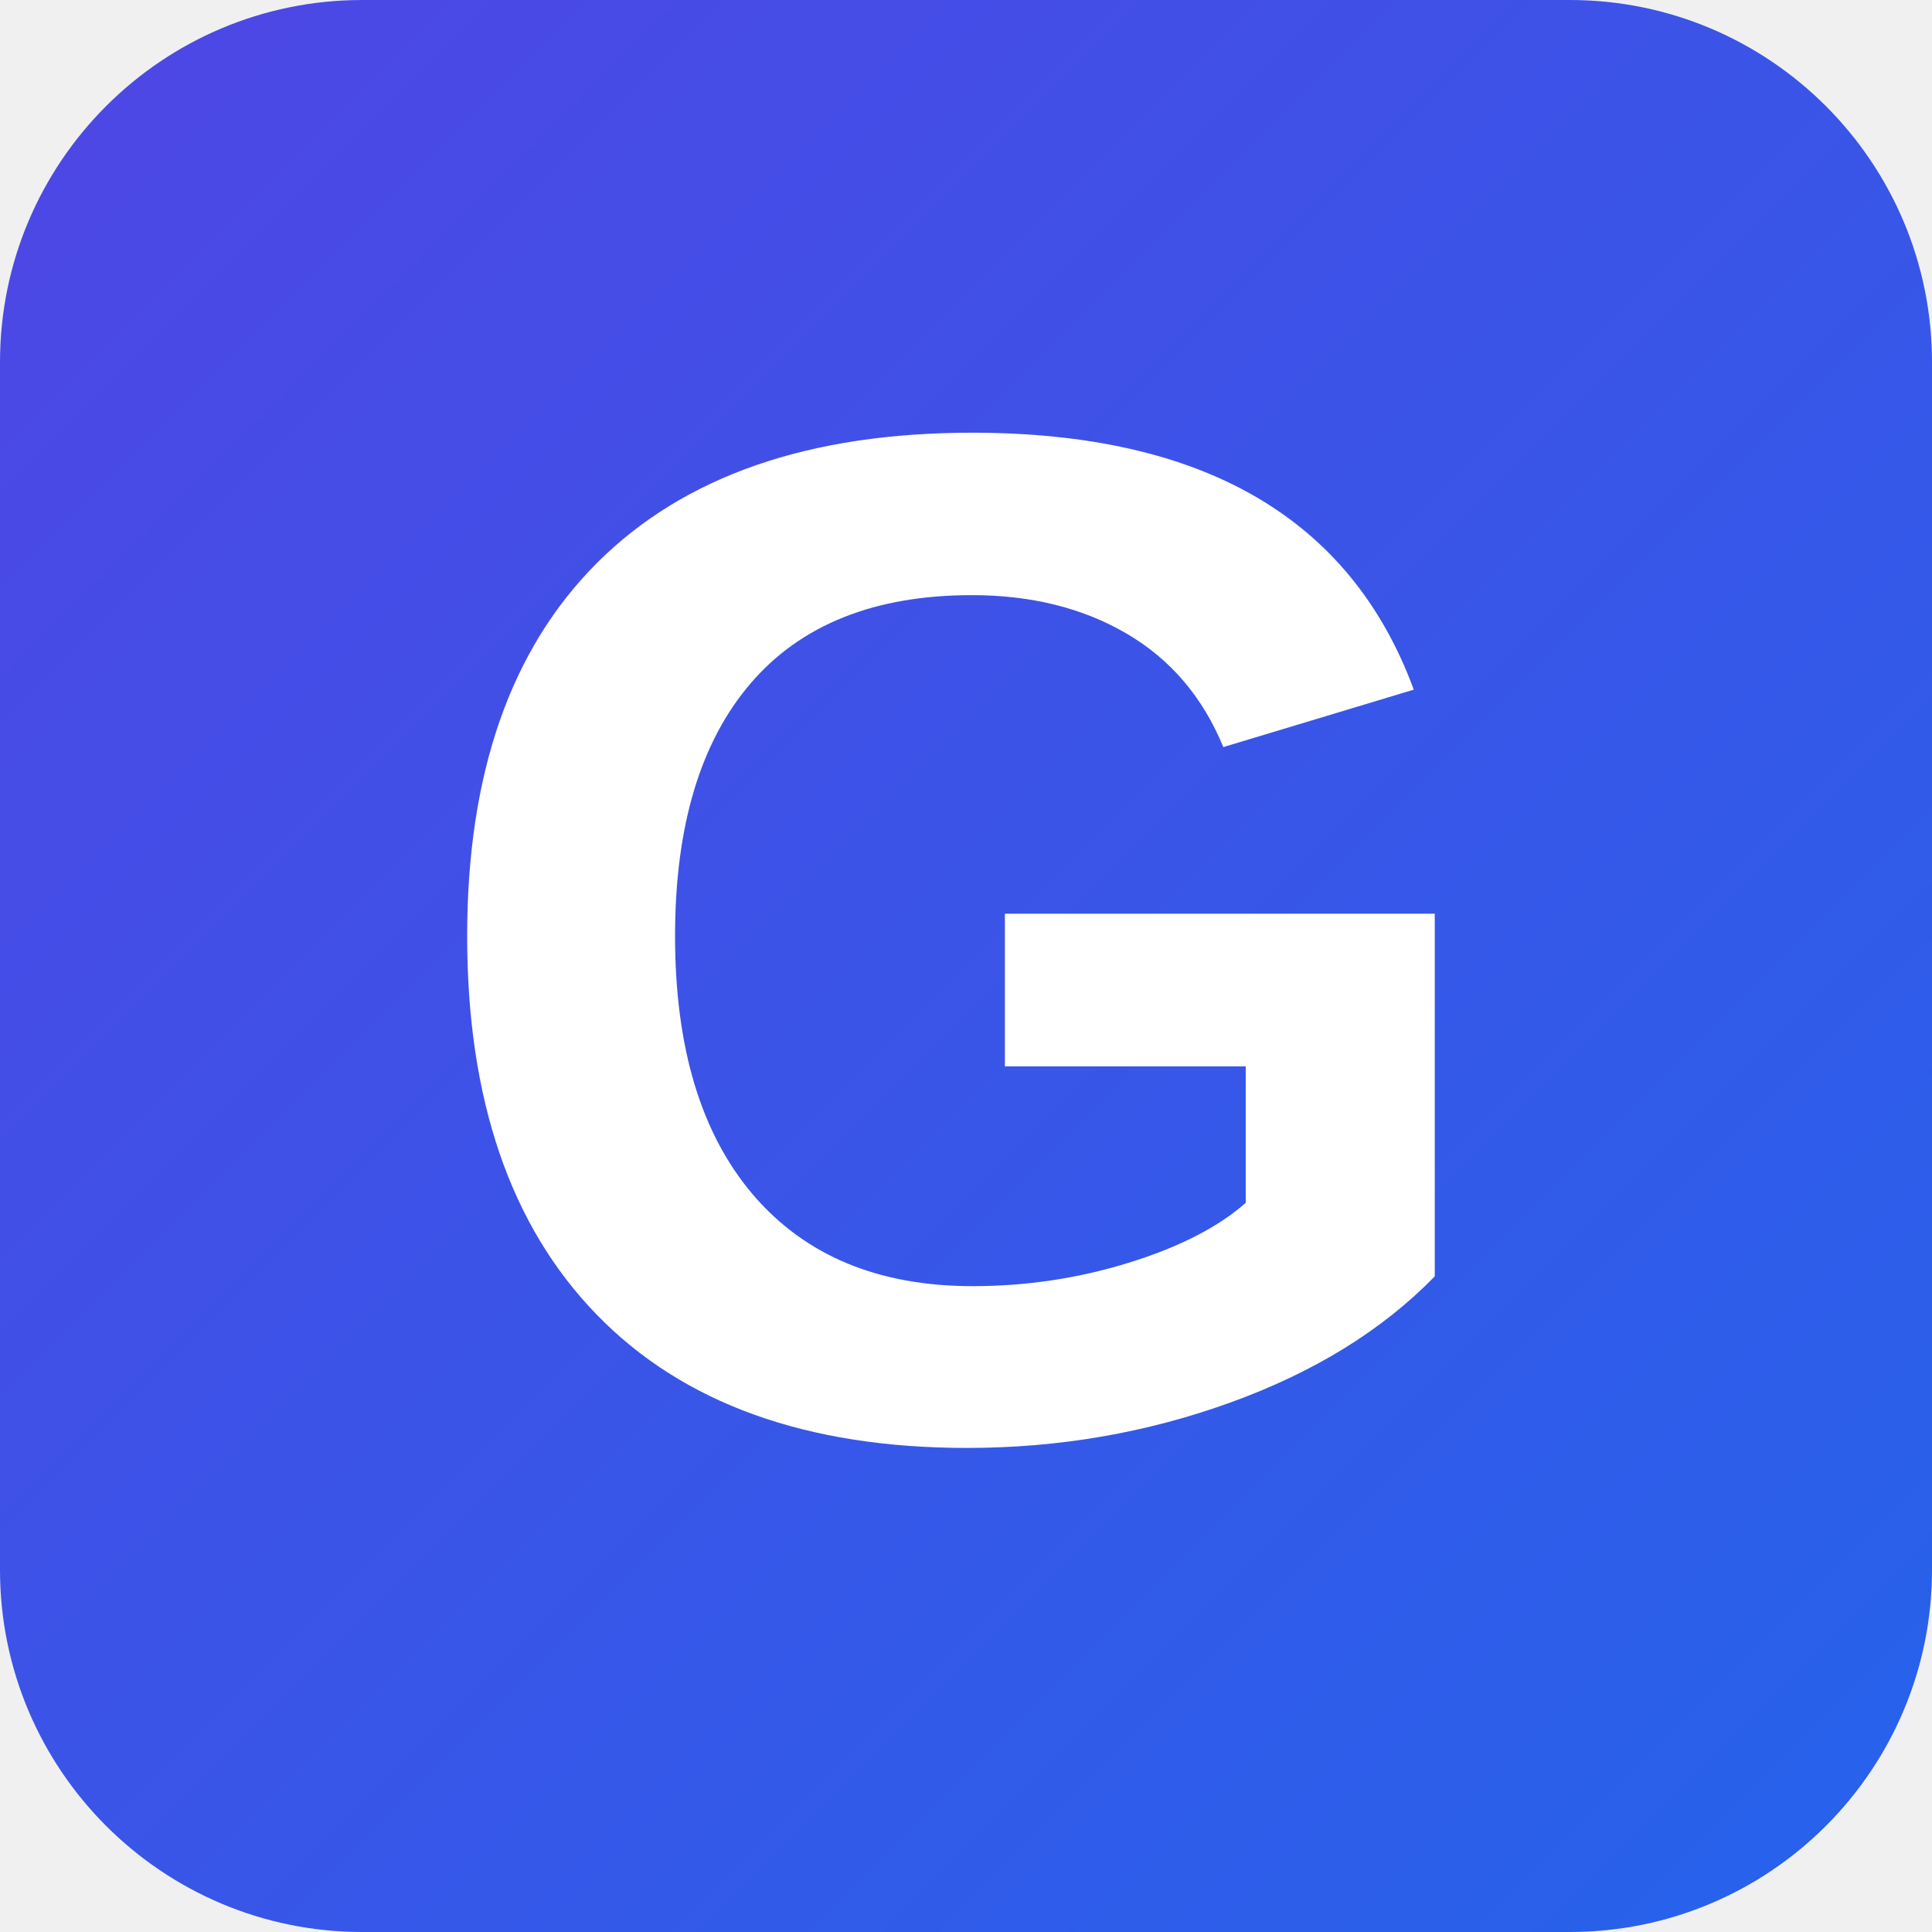
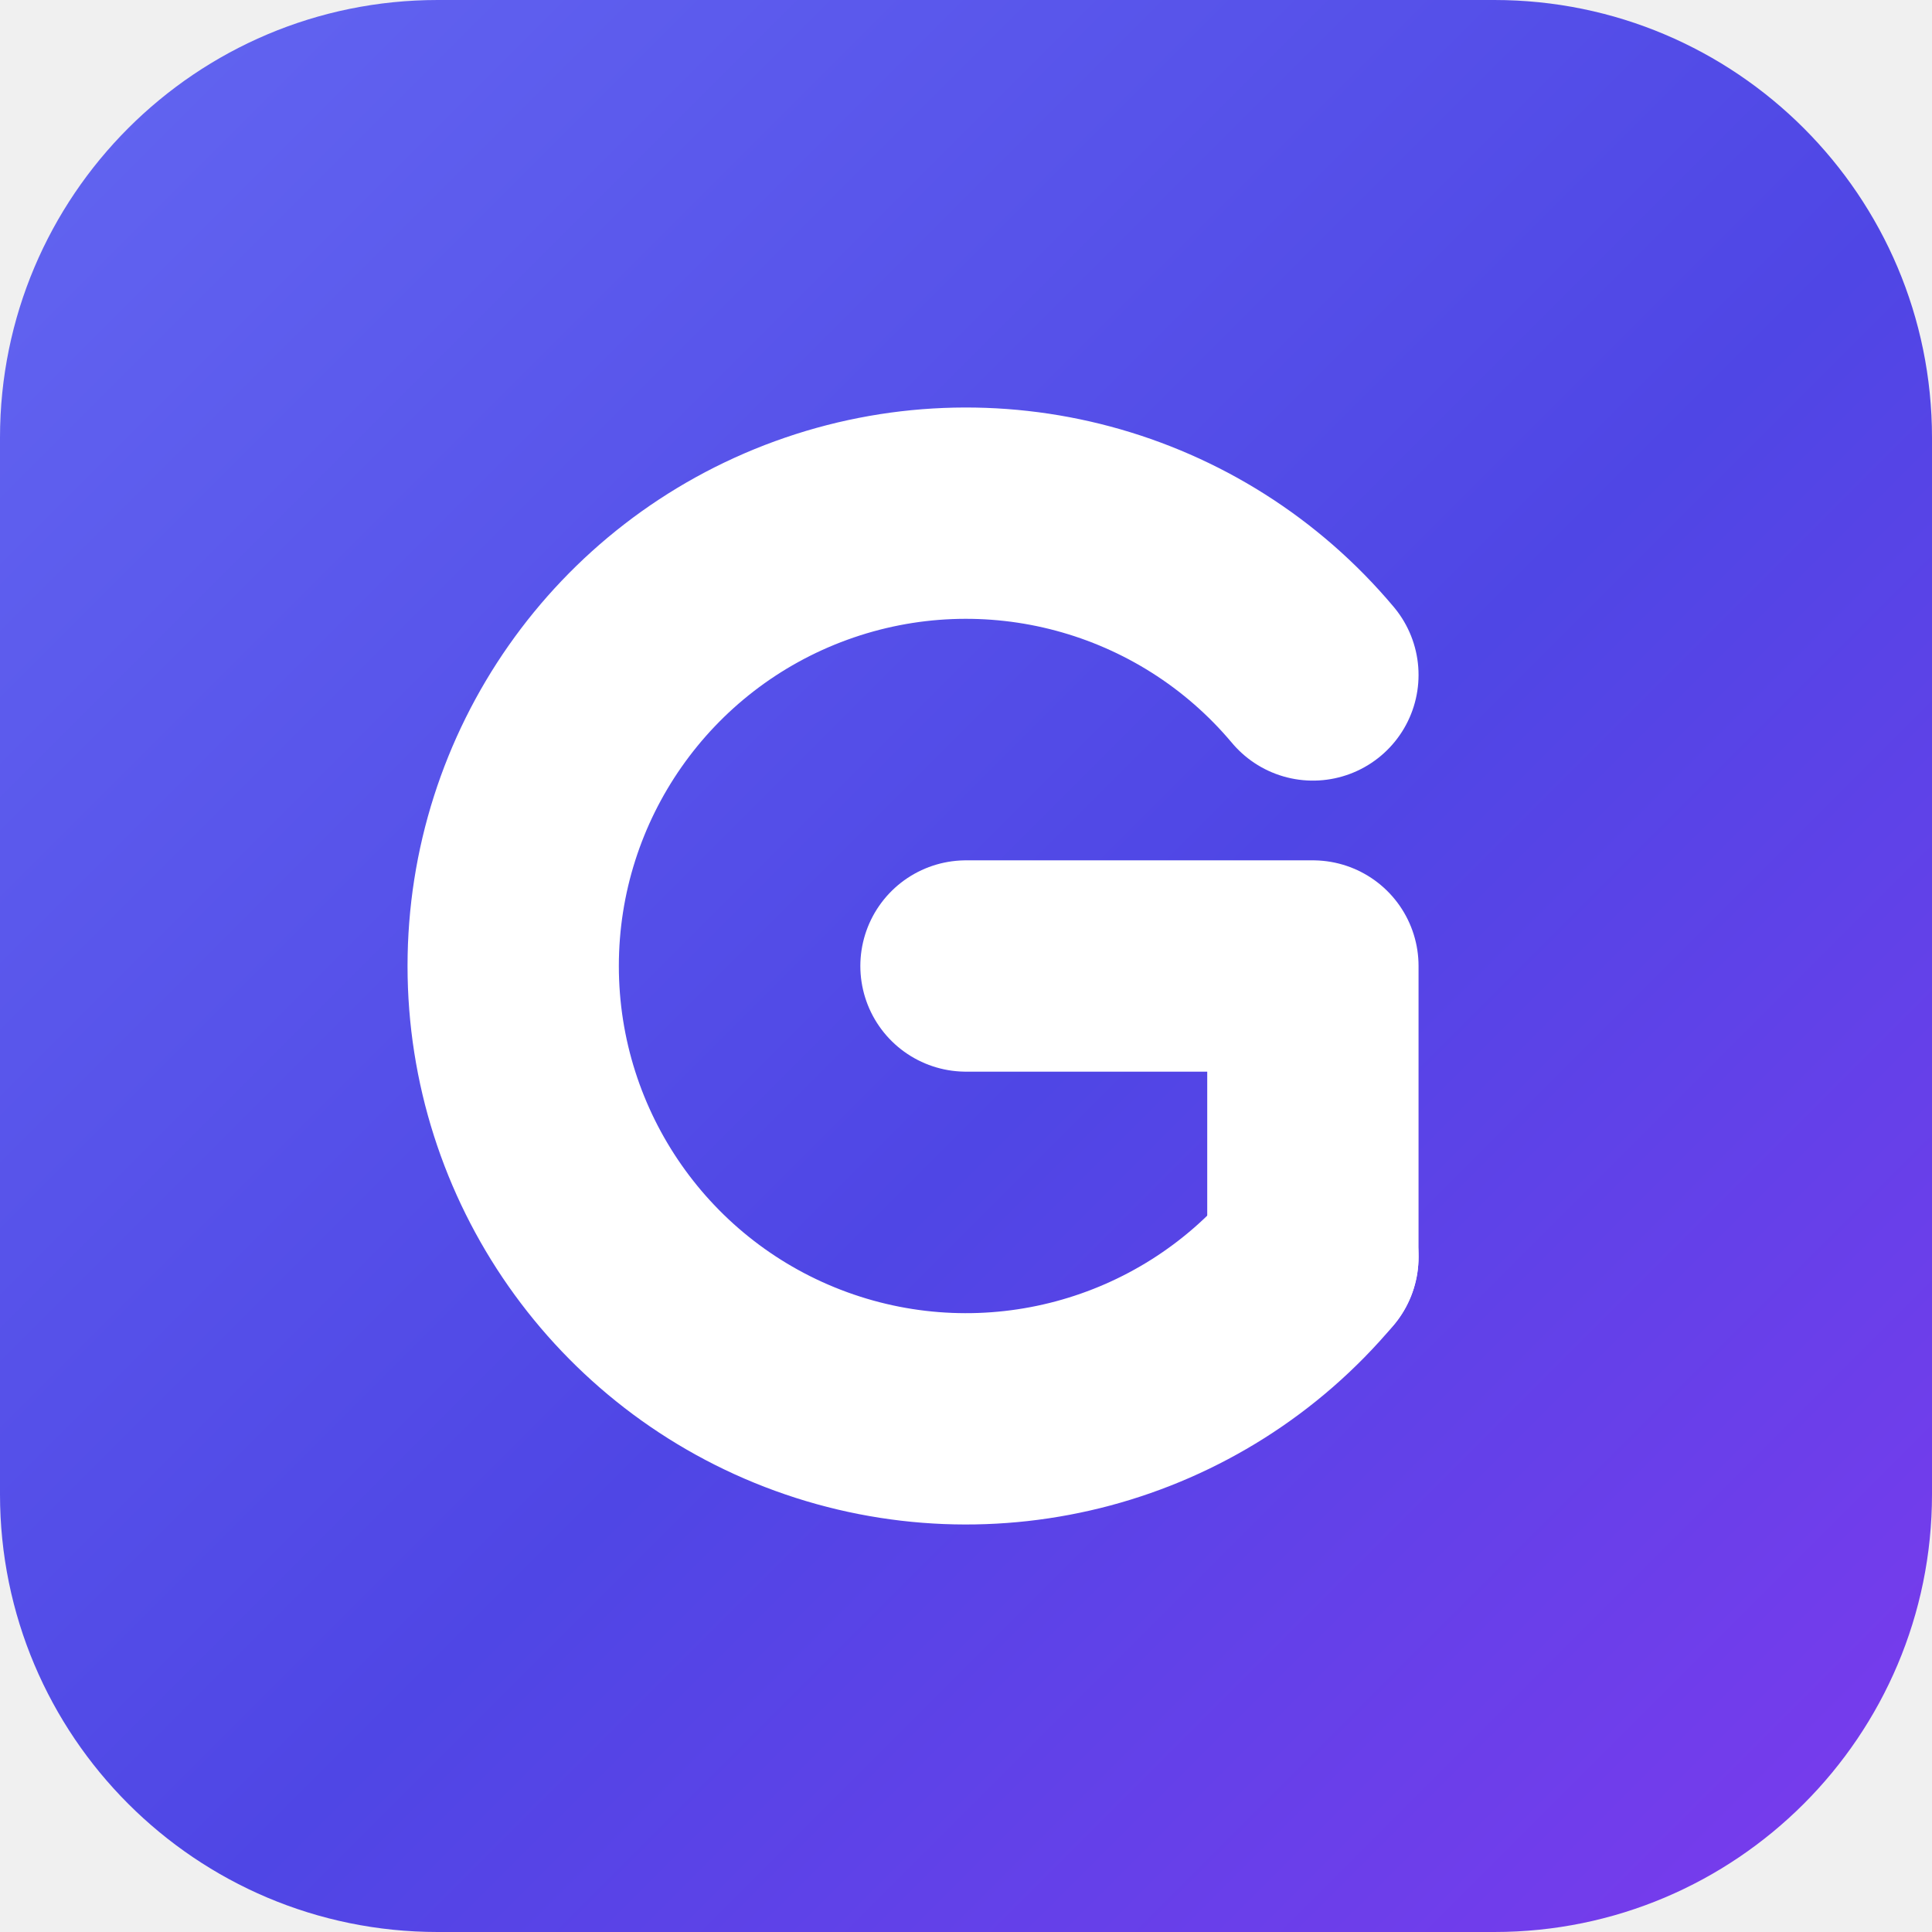
- <svg xmlns="http://www.w3.org/2000/svg" viewBox="0 0 512 512">
+ <svg xmlns="http://www.w3.org/2000/svg" viewBox="0 0 512 512" role="img" aria-label="GoSumo">
  <defs>
-     <linearGradient id="bg" x1="0%" y1="0%" x2="100%" y2="100%">
-       <stop offset="0%" stop-color="#4F46E5" />
-       <stop offset="100%" stop-color="#2563EB" />
+     <linearGradient id="gs-grad" x1="0" y1="0" x2="512" y2="512" gradientUnits="userSpaceOnUse">
+       <stop offset="0" stop-color="#6366F1" />
+       <stop offset="0.55" stop-color="#4F46E5" />
+       <stop offset="1" stop-color="#7C3AED" />
    </linearGradient>
  </defs>
-   <rect width="512" height="512" rx="96" ry="96" fill="url(#bg)" />
-   <text x="256" y="380" text-anchor="middle" font-family="Arial, Helvetica, sans-serif" font-weight="700" font-size="380" fill="white" letter-spacing="-10">G</text>
+   <rect width="512" height="512" rx="116" ry="116" fill="url(#gs-grad)" />
+   <g fill="none" stroke="#FFFFFF" stroke-width="56" stroke-linecap="round" stroke-linejoin="round">
+     <path d="M347.93 333.13 A120 120 0 1 1 347.93 178.87" />
+     <path d="M256 256 L347.93 256 L347.93 333.13" />
+   </g>
</svg>
